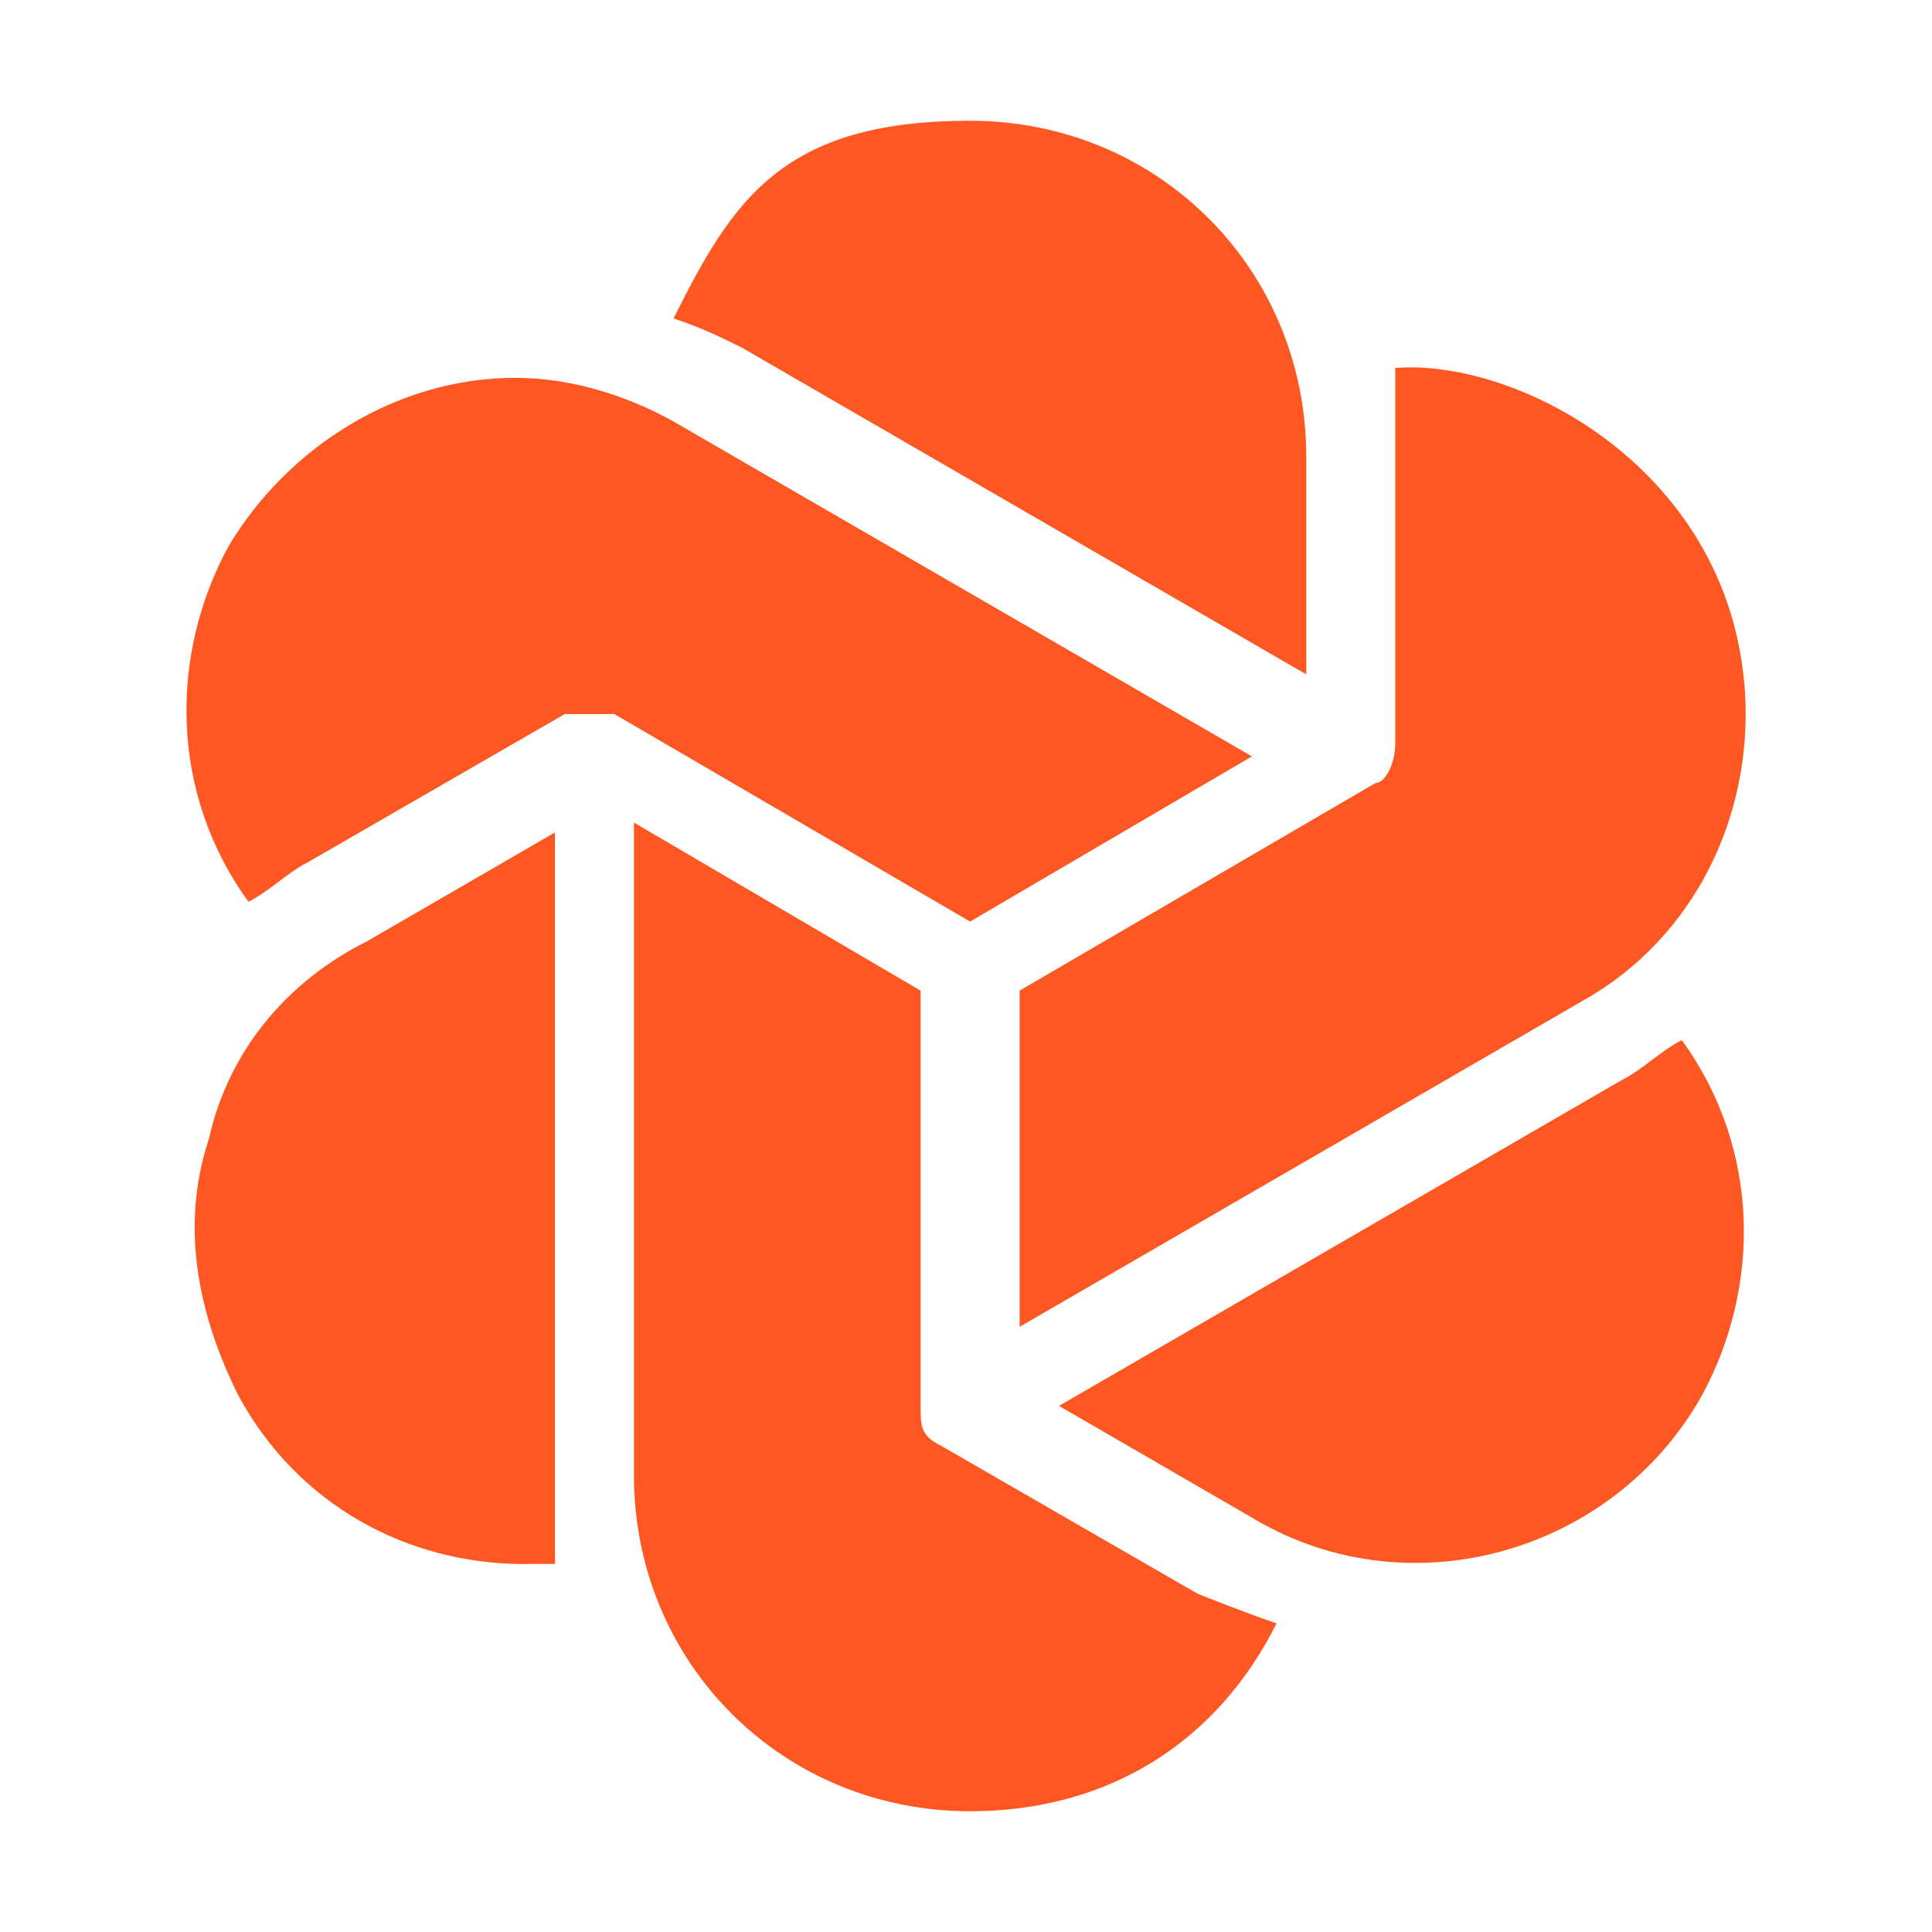
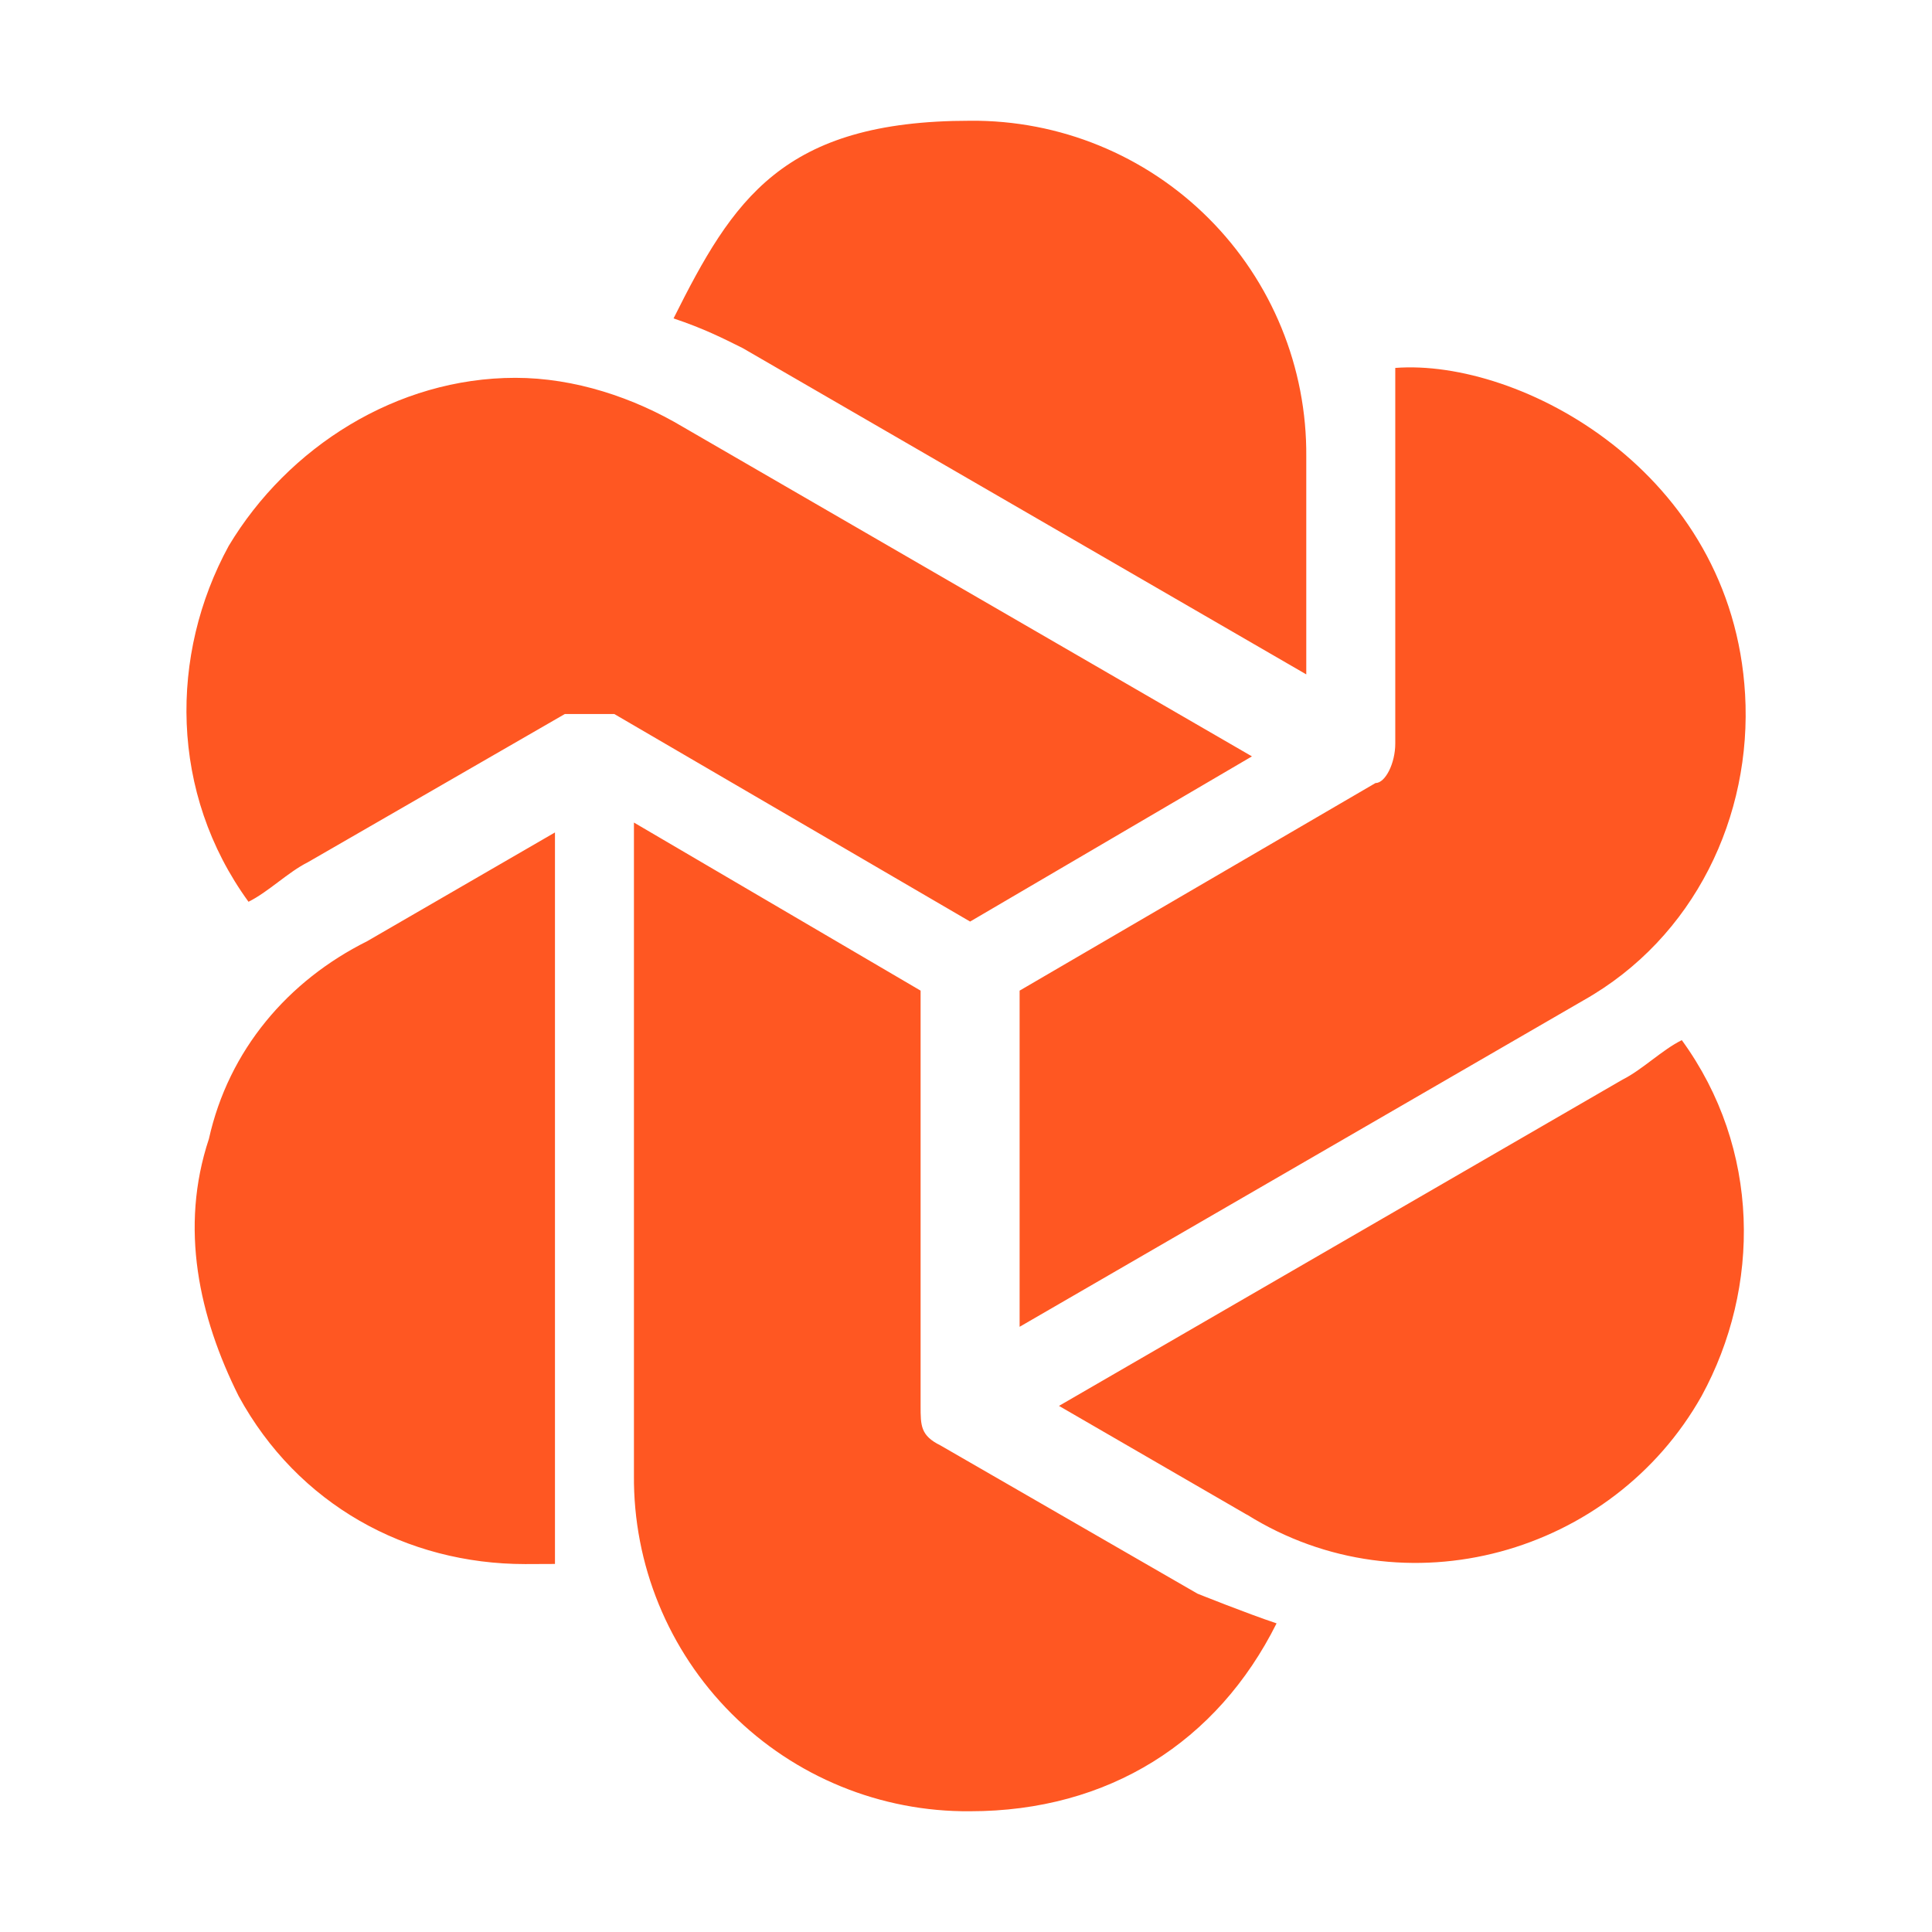
- <svg xmlns="http://www.w3.org/2000/svg" version="1.1" viewBox="0 0 16 16">
-   <path fill="#ff5722" d="M10.326,12.544l-1.556-.901,4.667-2.702c.164-.082.327-.246.491-.327.655.901.655,2.047.164,2.947-.737,1.31-2.456,1.801-3.766.982ZM10.572,13.444c-.491.982-1.392,1.556-2.538,1.556-1.556,0-2.784-1.228-2.784-2.784v-5.404l2.374,1.392v3.439c0,.164,0,.246.164.327l2.129,1.228s.409.164.655.246ZM4.35,12.953c-.982,0-1.883-.491-2.374-1.392-.327-.655-.491-1.392-.246-2.129.164-.737.655-1.31,1.31-1.637l1.556-.901v6.058s-.164,0-.246,0ZM8.034,7.632l-2.947-1.719h-.409l-2.129,1.228c-.164.082-.327.246-.491.327-.655-.901-.655-2.047-.164-2.947.491-.819,1.392-1.392,2.374-1.392.491,0,.982.164,1.392.409l4.708,2.726-2.334,1.368ZM8.034,1c1.556,0,2.784,1.228,2.784,2.784v1.801l-4.667-2.702c-.164-.082-.327-.164-.573-.246.491-.982.901-1.637,2.456-1.637ZM14.452,5.748c.059,1.009-.417,2.018-1.341,2.538l-4.667,2.702v-2.784l2.947-1.719c.082,0,.164-.164.164-.327v-3.111c1.032-.079,2.79.856,2.897,2.702Z" />
+ <svg xmlns="http://www.w3.org/2000/svg" viewBox="0 0 16 16">
+   <path fill="#ff5722" d="m10.326 12.544-1.556-.901 4.667-2.702c.164-.082.327-.246.491-.327.655.901.655 2.047.164 2.947-.737 1.31-2.456 1.801-3.766.982Zm.246.9C10.081 14.426 9.18 15 8.034 15a2.76 2.76 0 0 1-2.784-2.784V6.812l2.374 1.392v3.439c0 .164 0 .246.164.327l2.129 1.228s.409.164.655.246m-6.222-.491c-.982 0-1.883-.491-2.374-1.392-.327-.655-.491-1.392-.246-2.129.164-.737.655-1.31 1.31-1.637l1.556-.901v6.058zm3.684-5.321L5.087 5.913h-.409L2.549 7.141c-.164.082-.327.246-.491.327-.655-.901-.655-2.047-.164-2.947.491-.819 1.392-1.392 2.374-1.392.491 0 .982.164 1.392.409l4.708 2.726zm0-6.632a2.76 2.76 0 0 1 2.784 2.784v1.801L6.151 2.883c-.164-.082-.327-.164-.573-.246C6.069 1.655 6.479 1 8.034 1m6.418 4.748c.059 1.009-.417 2.018-1.341 2.538l-4.667 2.702V8.204l2.947-1.719c.082 0 .164-.164.164-.327V3.047c1.032-.079 2.79.856 2.897 2.702Z" />
</svg>
